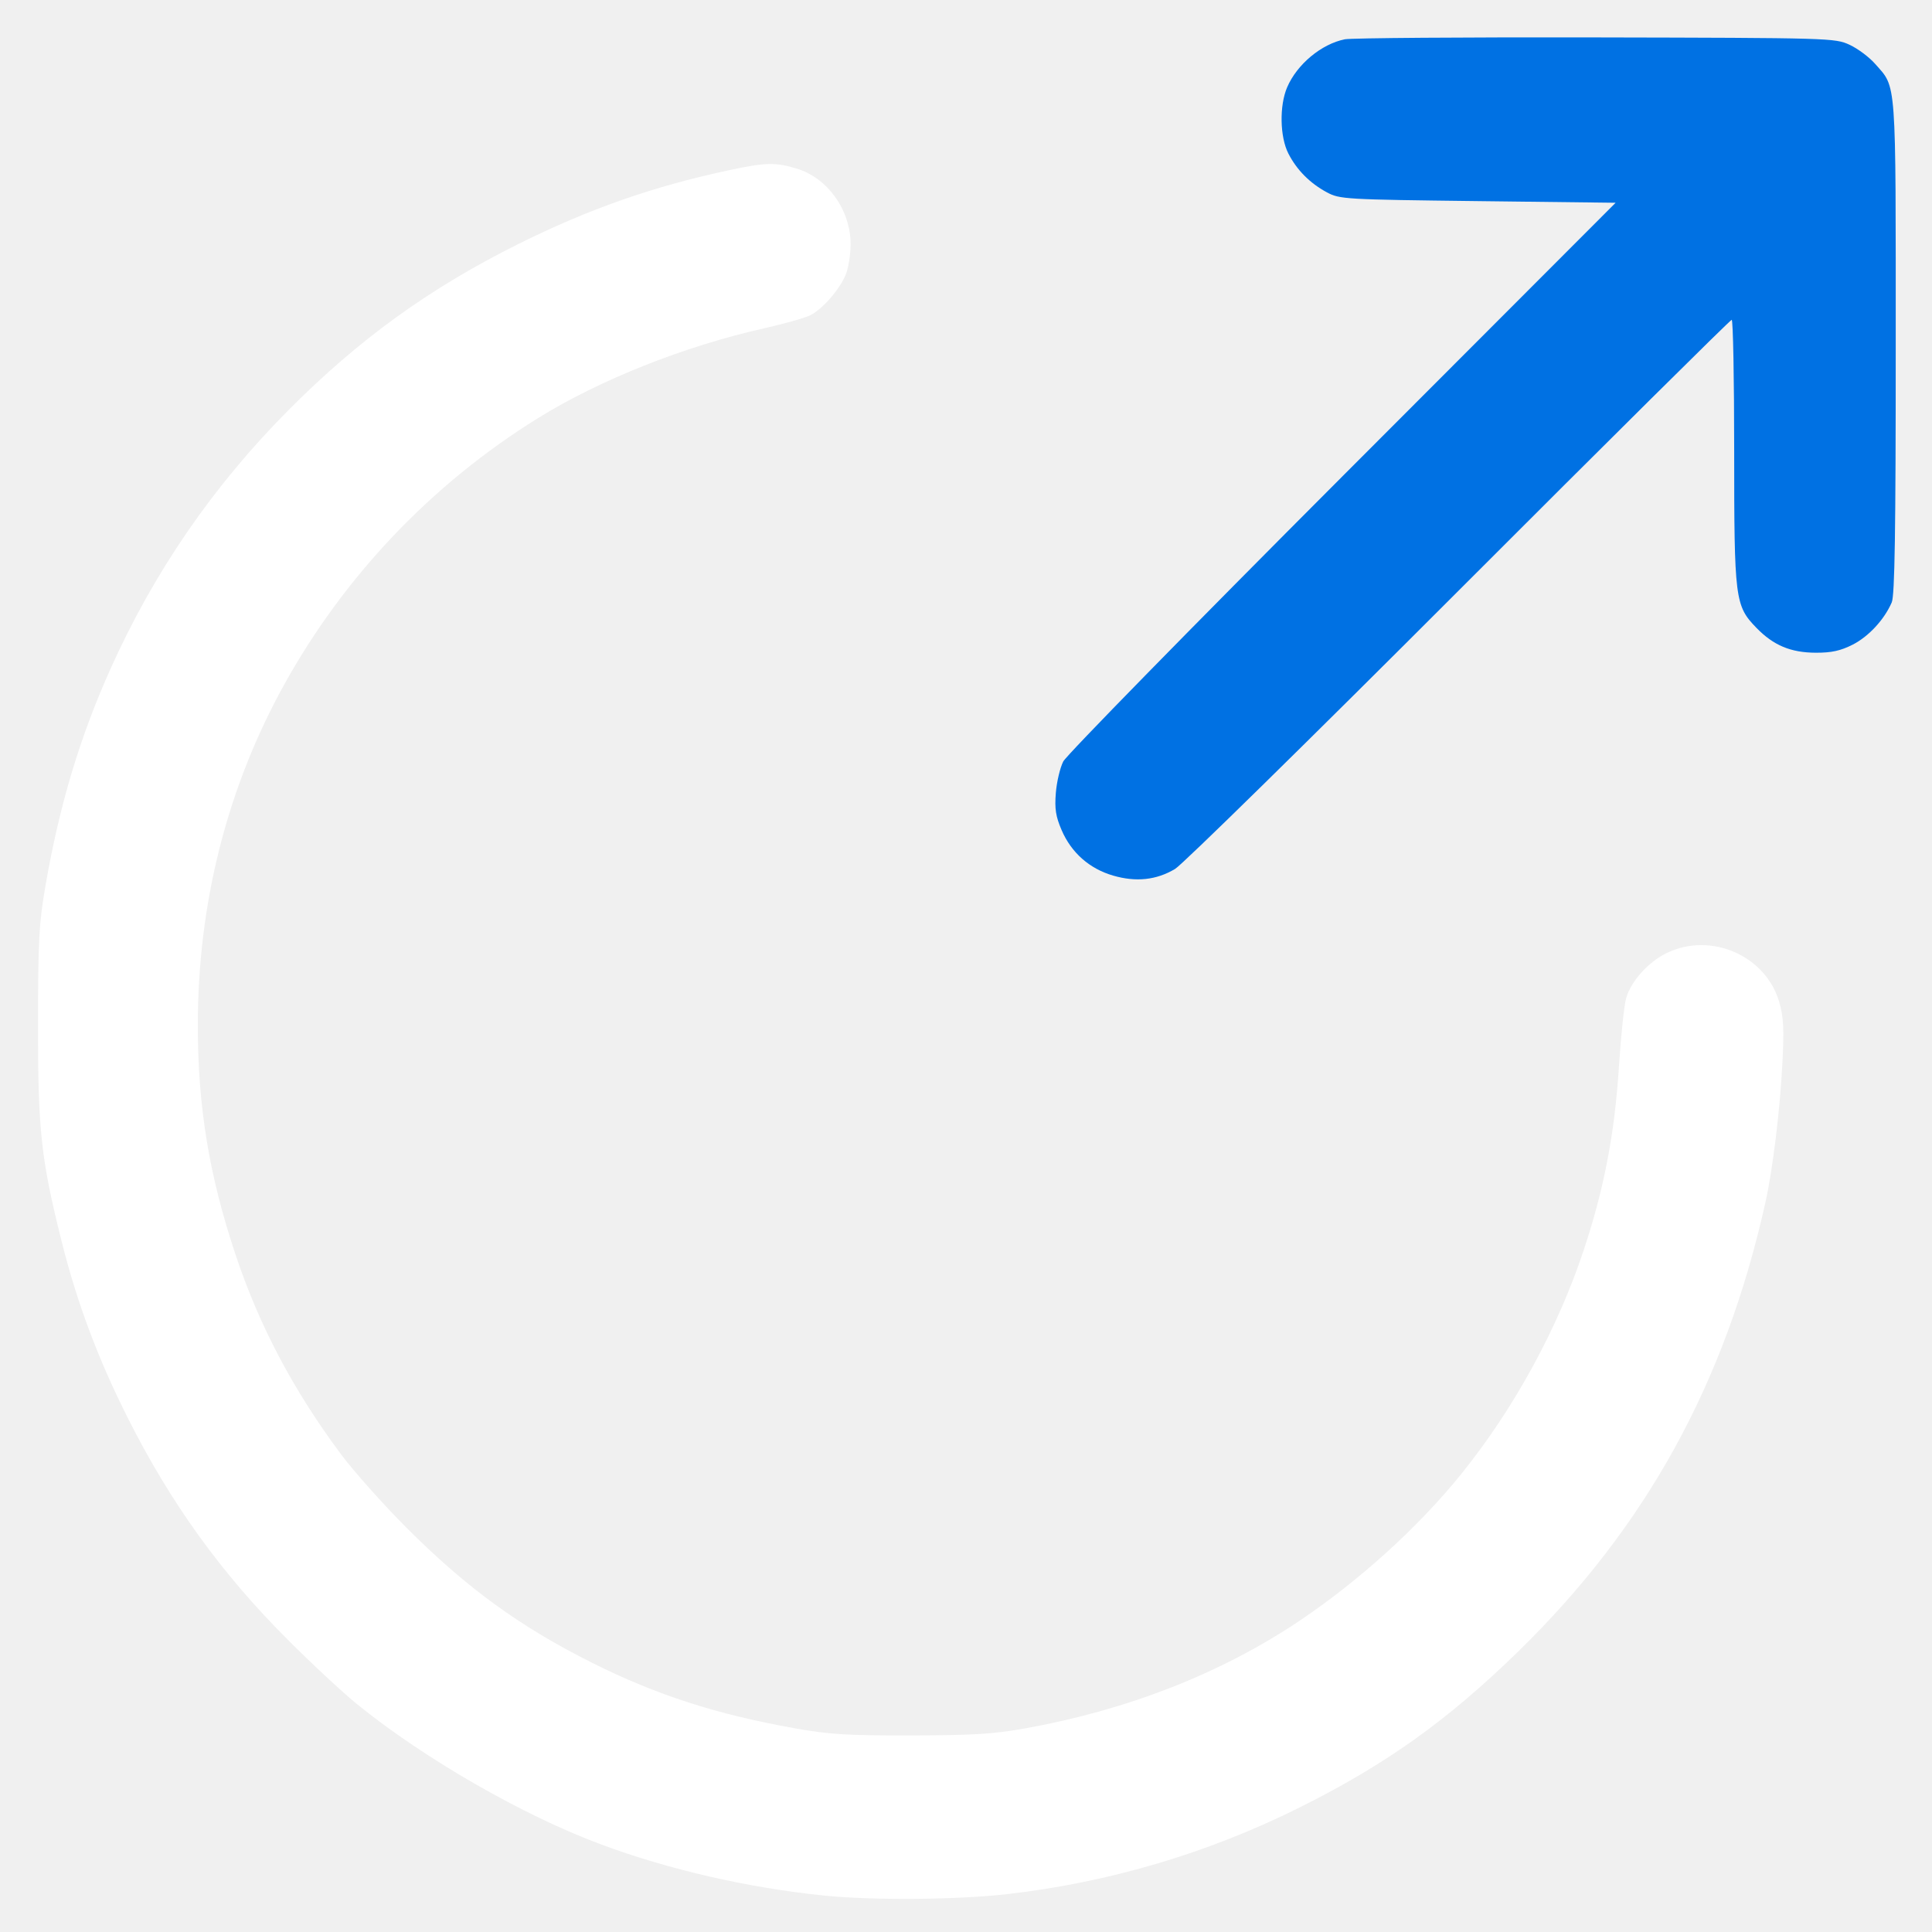
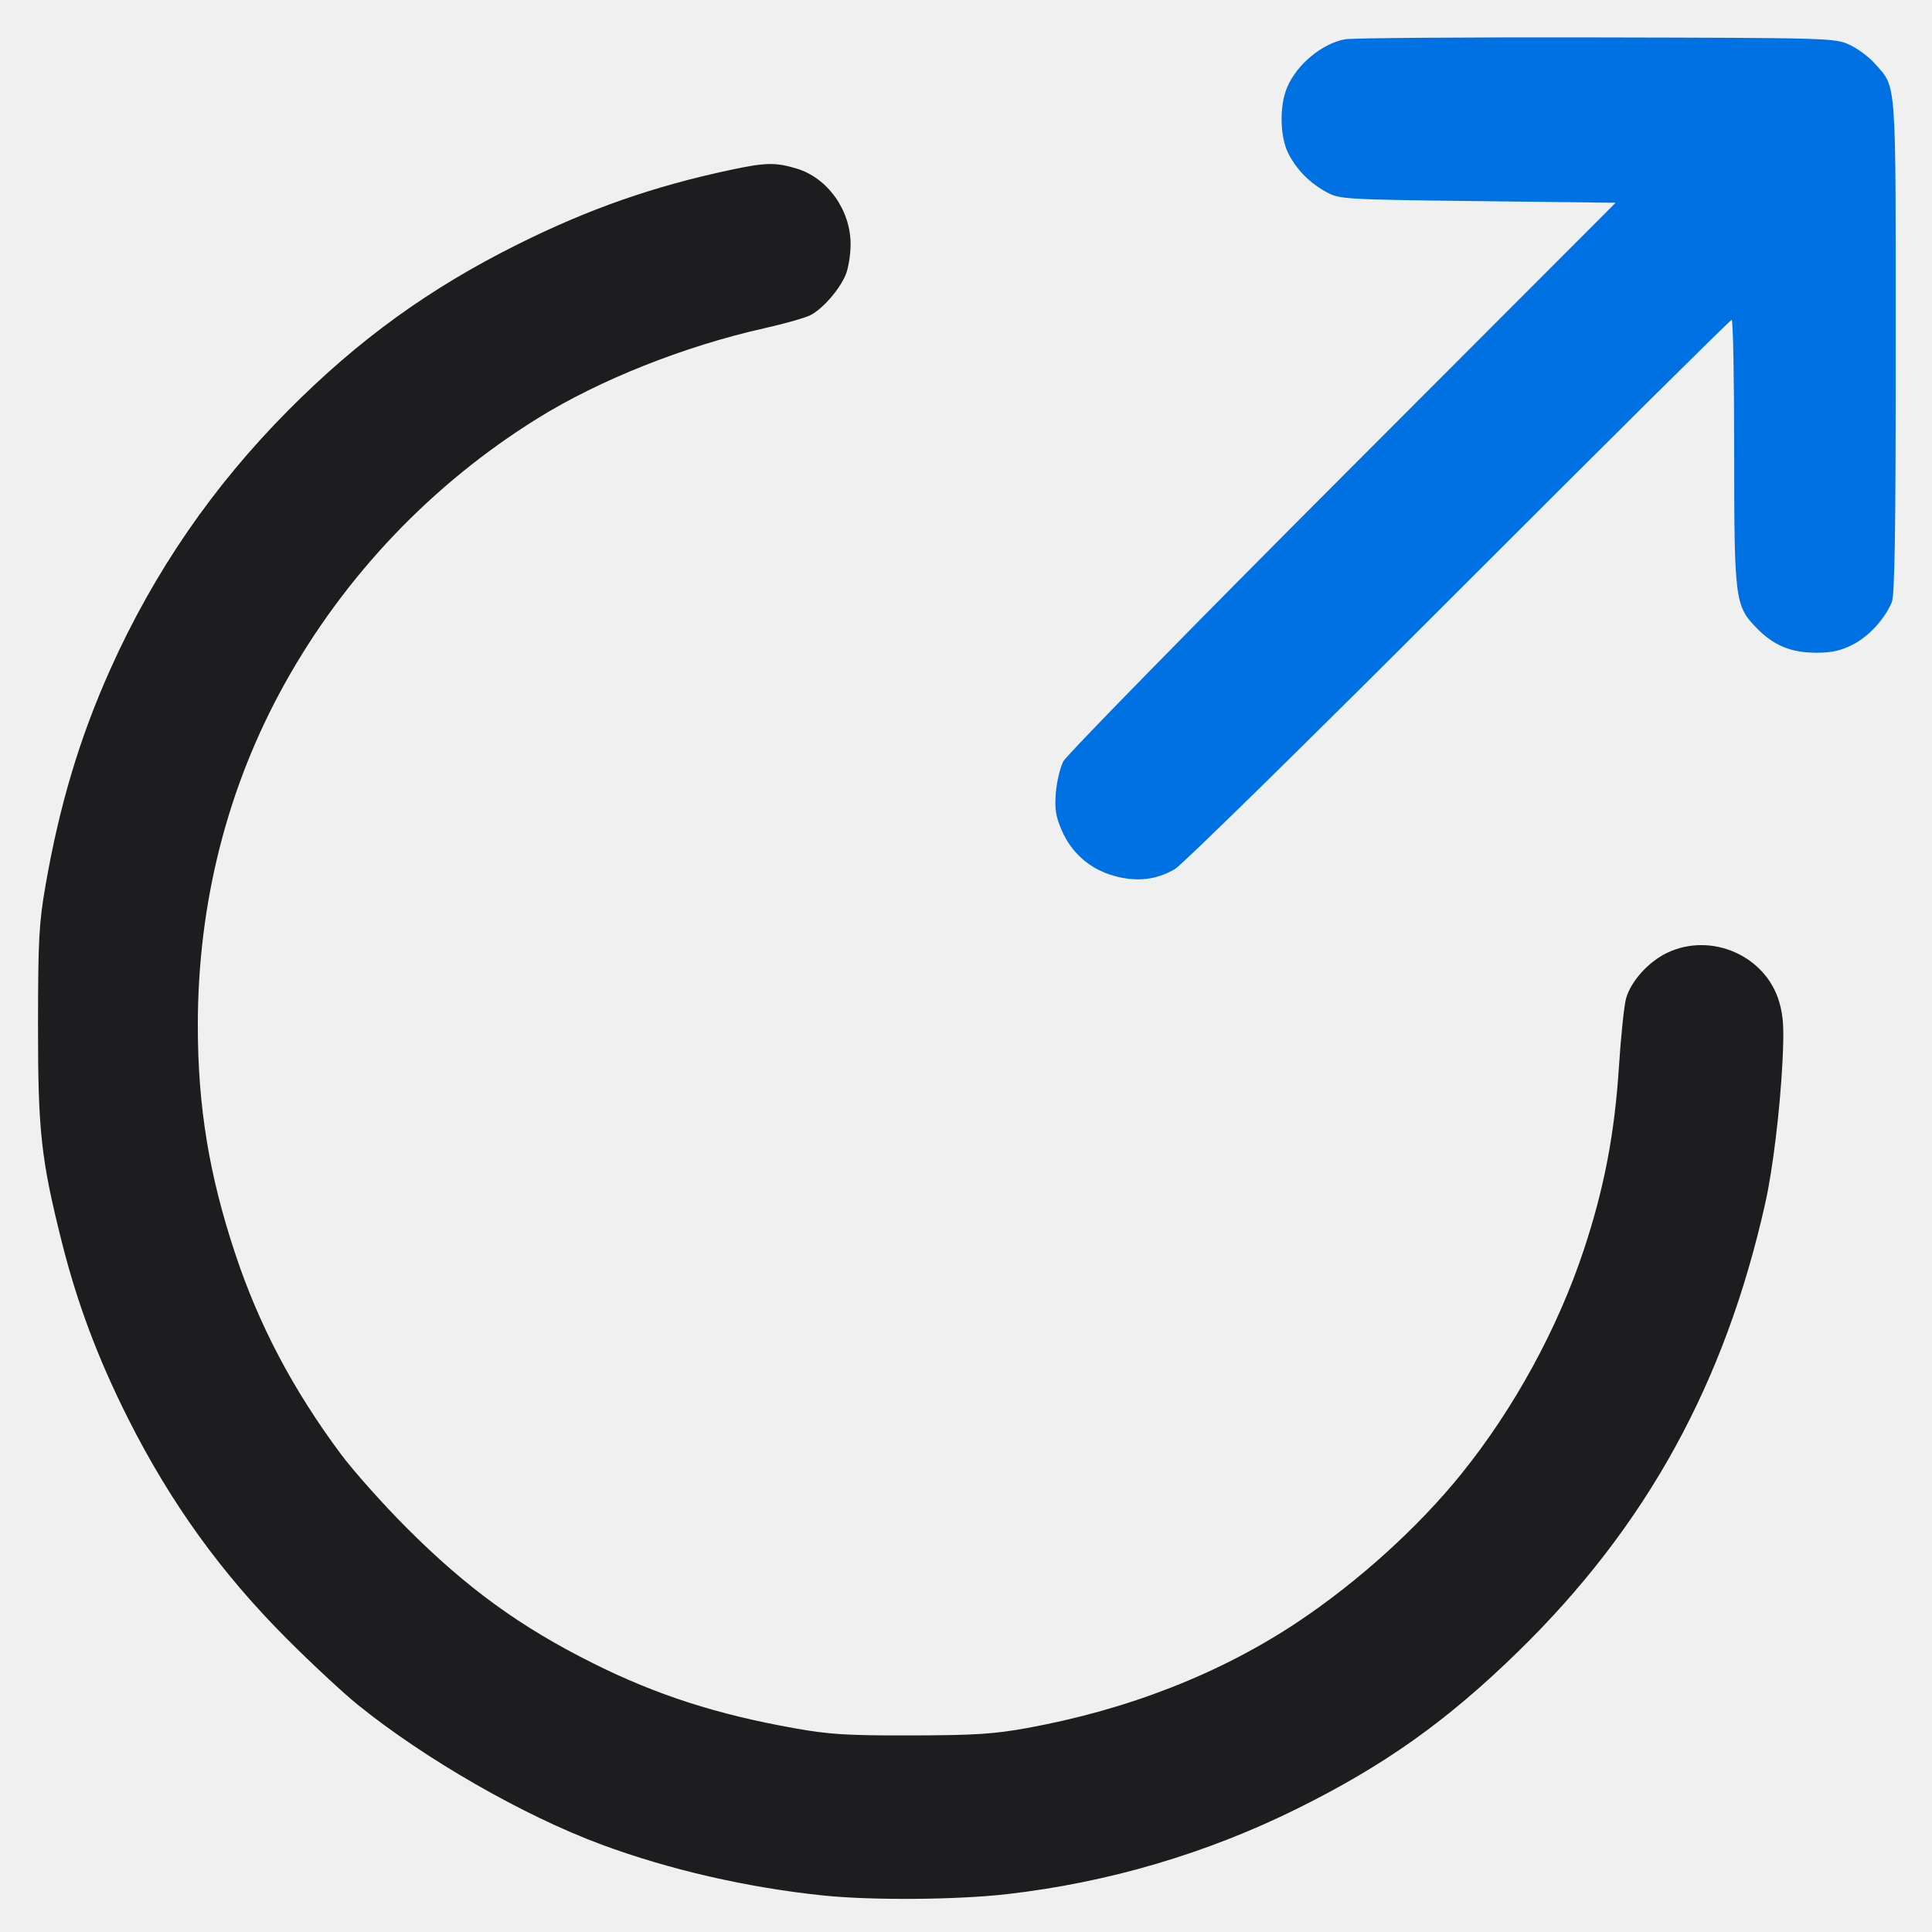
<svg xmlns="http://www.w3.org/2000/svg" viewBox="0 0 586 586" fill="none">
-   <path d="M 221.500 51.547 C 198.151 56.519, 178.654 63.341, 157.074 74.091 C 130.205 87.475, 108.753 102.990, 87.435 124.455 C 64.587 147.461, 46.730 173.436, 33.502 202.906 C 24.210 223.607, 18.047 244.156, 13.801 268.597 C 11.832 279.925, 11.555 285.040, 11.531 310.500 C 11.501 342.973, 12.423 351.470, 18.691 376.500 C 23.391 395.270, 29.748 412.203, 38.927 430.409 C 51.786 455.911, 67.049 477.075, 86.981 497.045 C 94.416 504.495, 104.078 513.485, 108.451 517.023 C 128.862 533.539, 158.706 550.672, 182.360 559.454 C 202.938 567.094, 226.859 572.582, 249.856 574.939 C 264.599 576.450, 290.325 576.251, 305.506 574.509 C 336.206 570.986, 365.961 562.214, 393.500 548.567 C 419.961 535.454, 438.835 522.039, 460.364 501.045 C 499.288 463.087, 523.227 419.642, 535.467 364.748 C 537.708 354.694, 539.913 336.564, 540.640 322.209 C 541.156 312.006, 540.963 308.385, 539.665 303.921 C 535.591 289.904, 519.075 282.632, 505.723 288.976 C 500.056 291.669, 494.754 297.512, 493.234 302.739 C 492.633 304.807, 491.648 314.156, 491.046 323.513 C 489.729 343.978, 486.549 360.542, 480.356 379.192 C 472.427 403.073, 459.187 427.286, 443.256 447.041 C 430.215 463.211, 412.106 479.614, 393.758 491.876 C 370.327 507.535, 342.221 518.559, 311.500 524.141 C 301.517 525.955, 295.635 526.331, 276.500 526.375 C 256.923 526.421, 251.627 526.095, 240.919 524.187 C 217.378 519.994, 199.136 514.106, 179.859 504.481 C 157.846 493.490, 141.666 481.745, 123.461 463.539 C 116.289 456.368, 107.241 446.225, 103.355 441 C 88.903 421.572, 78.614 402.077, 71.424 380.500 C 63.421 356.485, 60 335.674, 60 311.008 C 60 273.951, 68.935 238.758, 86.277 207.506 C 104.539 174.597, 131.035 146.785, 163.090 126.877 C 181.848 115.227, 207.563 105.004, 231.734 99.586 C 237.913 98.201, 244.258 96.401, 245.836 95.585 C 249.568 93.655, 254.612 87.865, 256.502 83.341 C 257.326 81.369, 258 77.199, 258 74.074 C 258 63.744, 251.046 53.979, 241.671 51.144 C 235.230 49.197, 232.258 49.256, 221.500 51.547" fill="#FFFFFF" fill-rule="evenodd" clip-rule="evenodd" />
+   <path d="M 221.500 51.547 C 198.151 56.519, 178.654 63.341, 157.074 74.091 C 130.205 87.475, 108.753 102.990, 87.435 124.455 C 64.587 147.461, 46.730 173.436, 33.502 202.906 C 24.210 223.607, 18.047 244.156, 13.801 268.597 C 11.832 279.925, 11.555 285.040, 11.531 310.500 C 11.501 342.973, 12.423 351.470, 18.691 376.500 C 23.391 395.270, 29.748 412.203, 38.927 430.409 C 51.786 455.911, 67.049 477.075, 86.981 497.045 C 94.416 504.495, 104.078 513.485, 108.451 517.023 C 128.862 533.539, 158.706 550.672, 182.360 559.454 C 202.938 567.094, 226.859 572.582, 249.856 574.939 C 264.599 576.450, 290.325 576.251, 305.506 574.509 C 336.206 570.986, 365.961 562.214, 393.500 548.567 C 419.961 535.454, 438.835 522.039, 460.364 501.045 C 499.288 463.087, 523.227 419.642, 535.467 364.748 C 537.708 354.694, 539.913 336.564, 540.640 322.209 C 541.156 312.006, 540.963 308.385, 539.665 303.921 C 535.591 289.904, 519.075 282.632, 505.723 288.976 C 500.056 291.669, 494.754 297.512, 493.234 302.739 C 492.633 304.807, 491.648 314.156, 491.046 323.513 C 489.729 343.978, 486.549 360.542, 480.356 379.192 C 472.427 403.073, 459.187 427.286, 443.256 447.041 C 430.215 463.211, 412.106 479.614, 393.758 491.876 C 370.327 507.535, 342.221 518.559, 311.500 524.141 C 301.517 525.955, 295.635 526.331, 276.500 526.375 C 256.923 526.421, 251.627 526.095, 240.919 524.187 C 217.378 519.994, 199.136 514.106, 179.859 504.481 C 157.846 493.490, 141.666 481.745, 123.461 463.539 C 116.289 456.368, 107.241 446.225, 103.355 441 C 88.903 421.572, 78.614 402.077, 71.424 380.500 C 63.421 356.485, 60 335.674, 60 311.008 C 60 273.951, 68.935 238.758, 86.277 207.506 C 104.539 174.597, 131.035 146.785, 163.090 126.877 C 181.848 115.227, 207.563 105.004, 231.734 99.586 C 237.913 98.201, 244.258 96.401, 245.836 95.585 C 249.568 93.655, 254.612 87.865, 256.502 83.341 C 257.326 81.369, 258 77.199, 258 74.074 C 258 63.744, 251.046 53.979, 241.671 51.144 C 235.230 49.197, 232.258 49.256, 221.500 51.547" fill="#1D1D1F" fill-rule="evenodd" clip-rule="evenodd" />
  <path d="M 407.917 11.915 C 400.798 13.337, 393.380 19.514, 390.399 26.500 C 388.022 32.071, 388.198 41.507, 390.772 46.553 C 393.322 51.552, 397.331 55.589, 402.487 58.351 C 406.361 60.426, 407.942 60.517, 448.269 61 L 490.038 61.500 407.152 144.500 C 361.565 190.150, 323.472 229.055, 322.501 230.955 C 321.531 232.855, 320.517 237.146, 320.249 240.491 C 319.860 245.328, 320.219 247.637, 322 251.778 C 324.950 258.637, 330.443 263.492, 337.611 265.575 C 344.582 267.602, 350.745 266.941, 356.419 263.559 C 358.664 262.221, 397.399 224.198, 442.498 179.063 C 487.596 133.929, 524.834 97, 525.248 97 C 525.661 97, 526 114.918, 526 136.818 C 526 181.776, 526.244 183.725, 532.717 190.403 C 537.906 195.757, 543.140 197.951, 550.783 197.978 C 555.505 197.995, 558.271 197.389, 561.915 195.543 C 566.777 193.079, 571.539 187.932, 573.794 182.703 C 574.700 180.602, 575 161.273, 575 105.075 C 575 22.721, 575.299 26.827, 568.752 19.370 C 566.963 17.333, 563.475 14.729, 561 13.583 C 556.581 11.537, 555.196 11.497, 484 11.349 C 444.125 11.267, 409.887 11.521, 407.917 11.915" fill="#0071E3" fill-rule="evenodd" clip-rule="evenodd" />
</svg>
